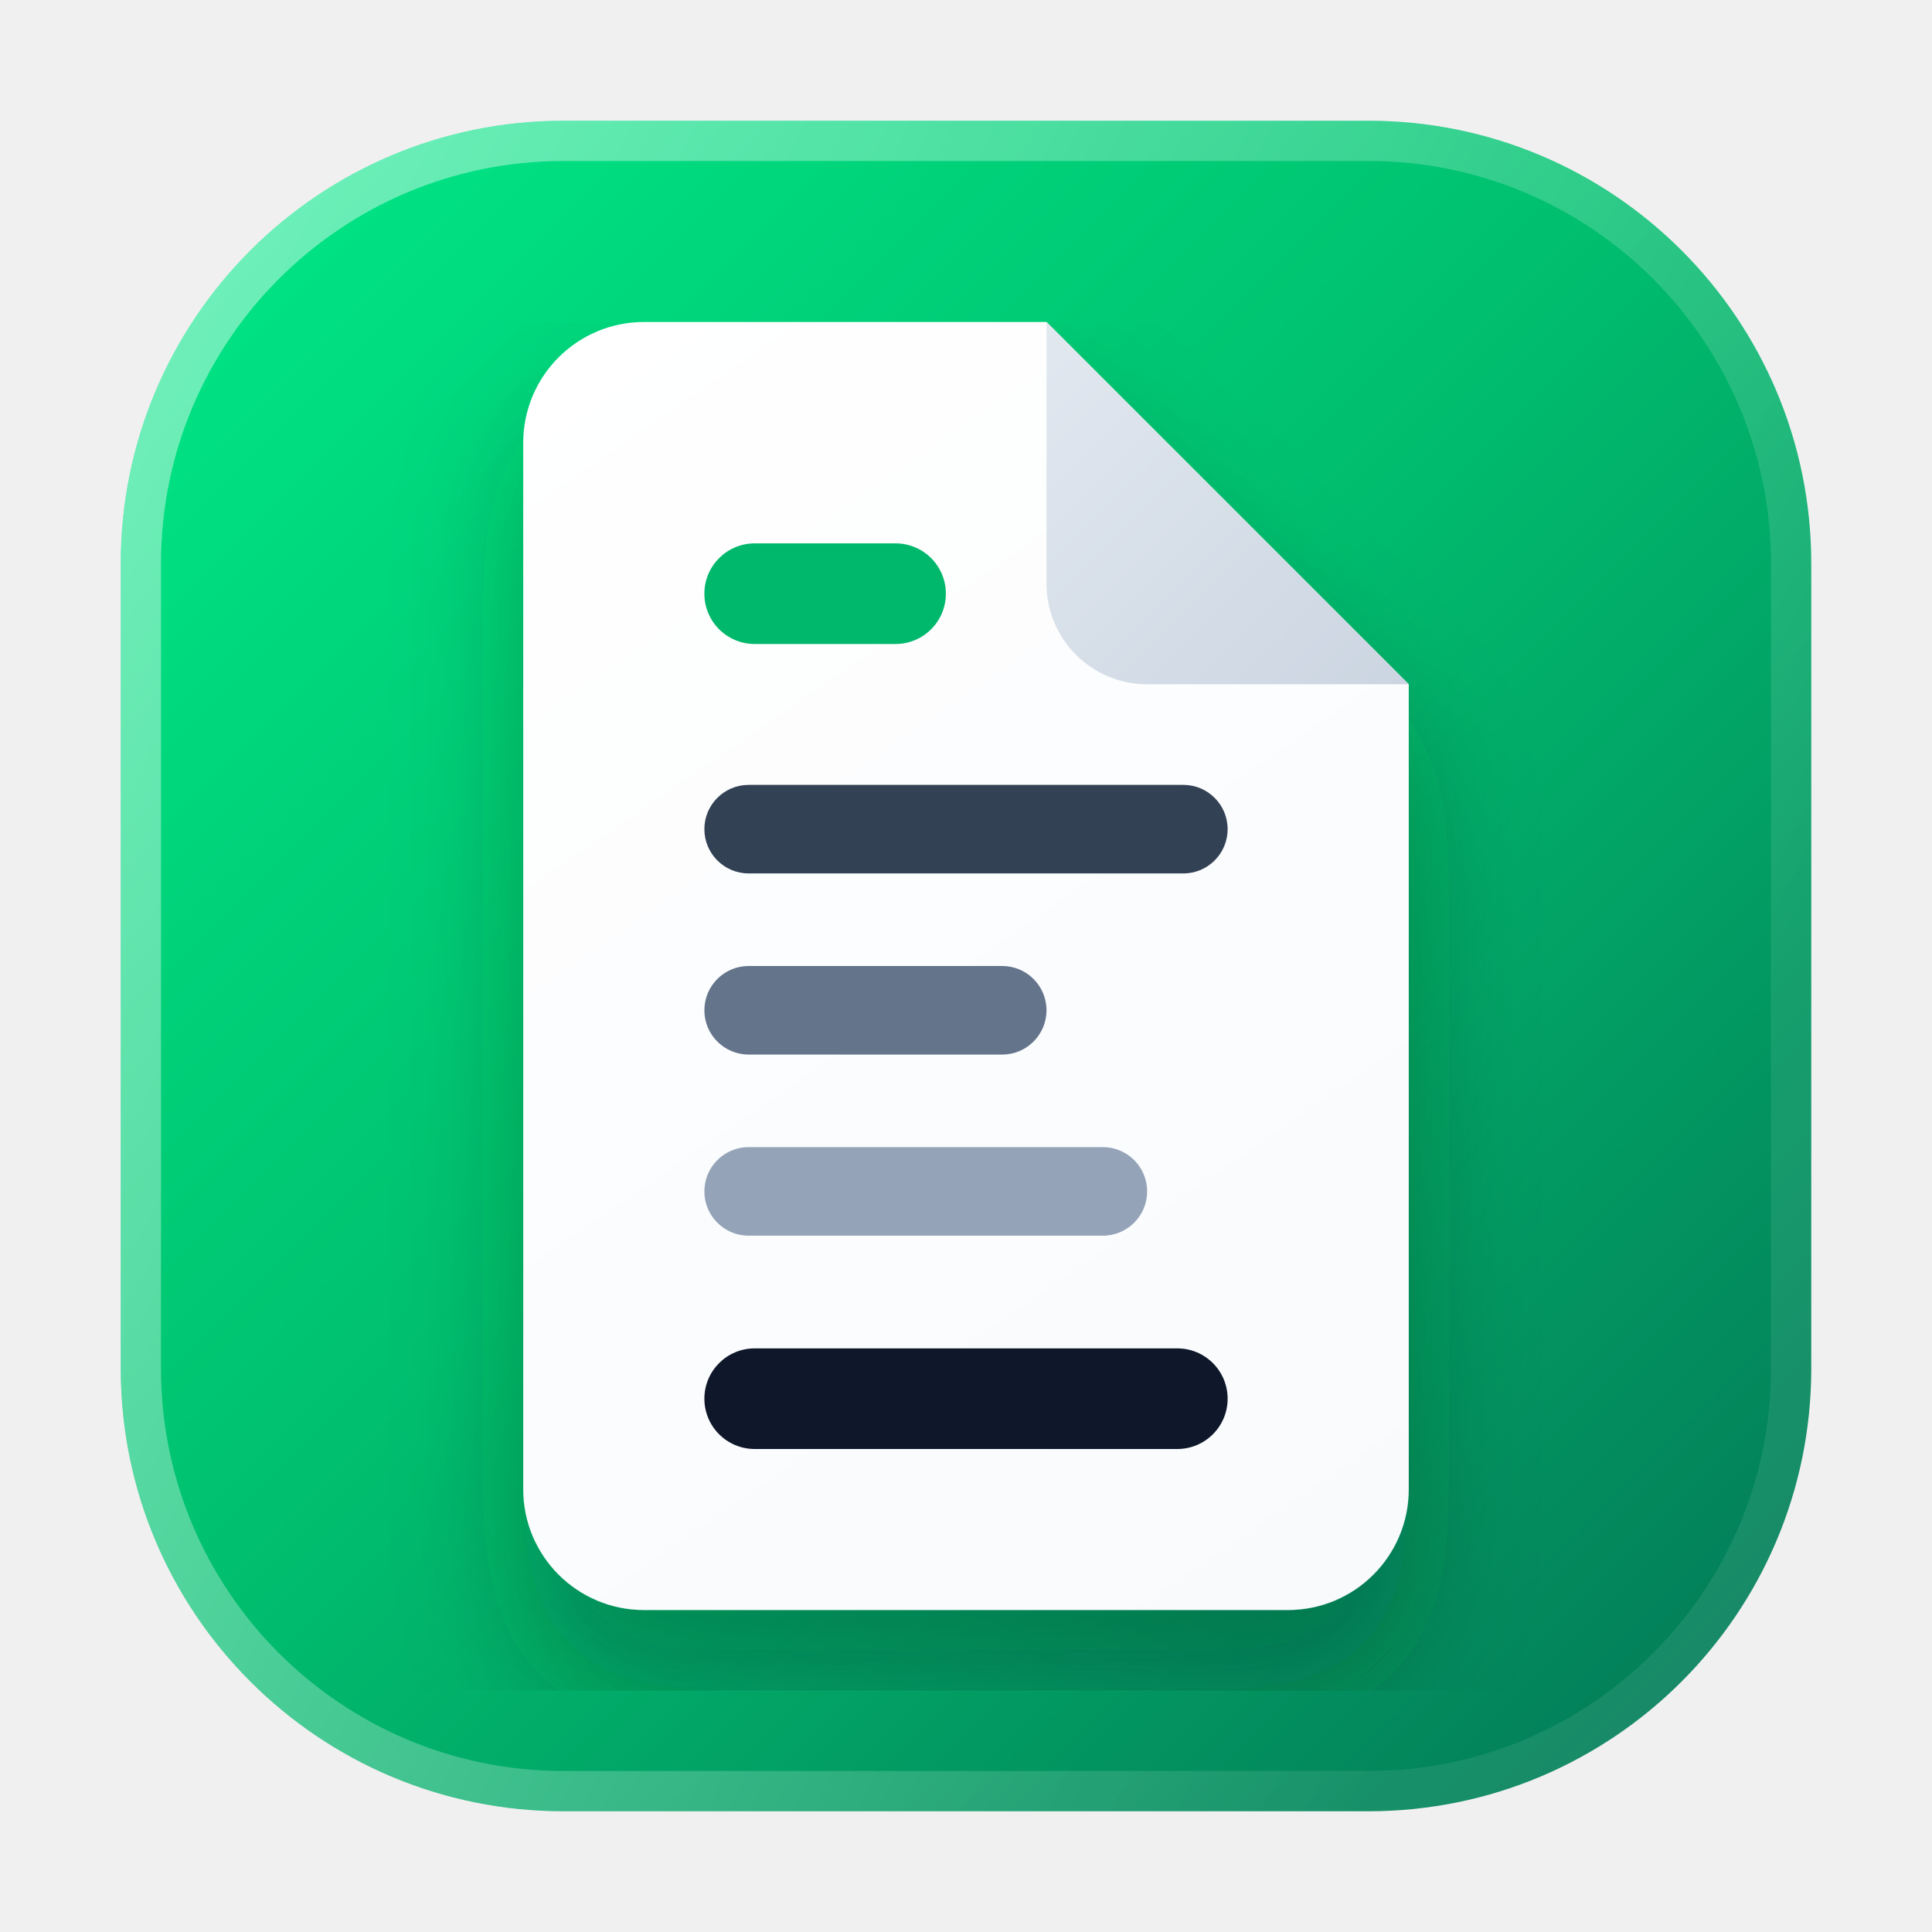
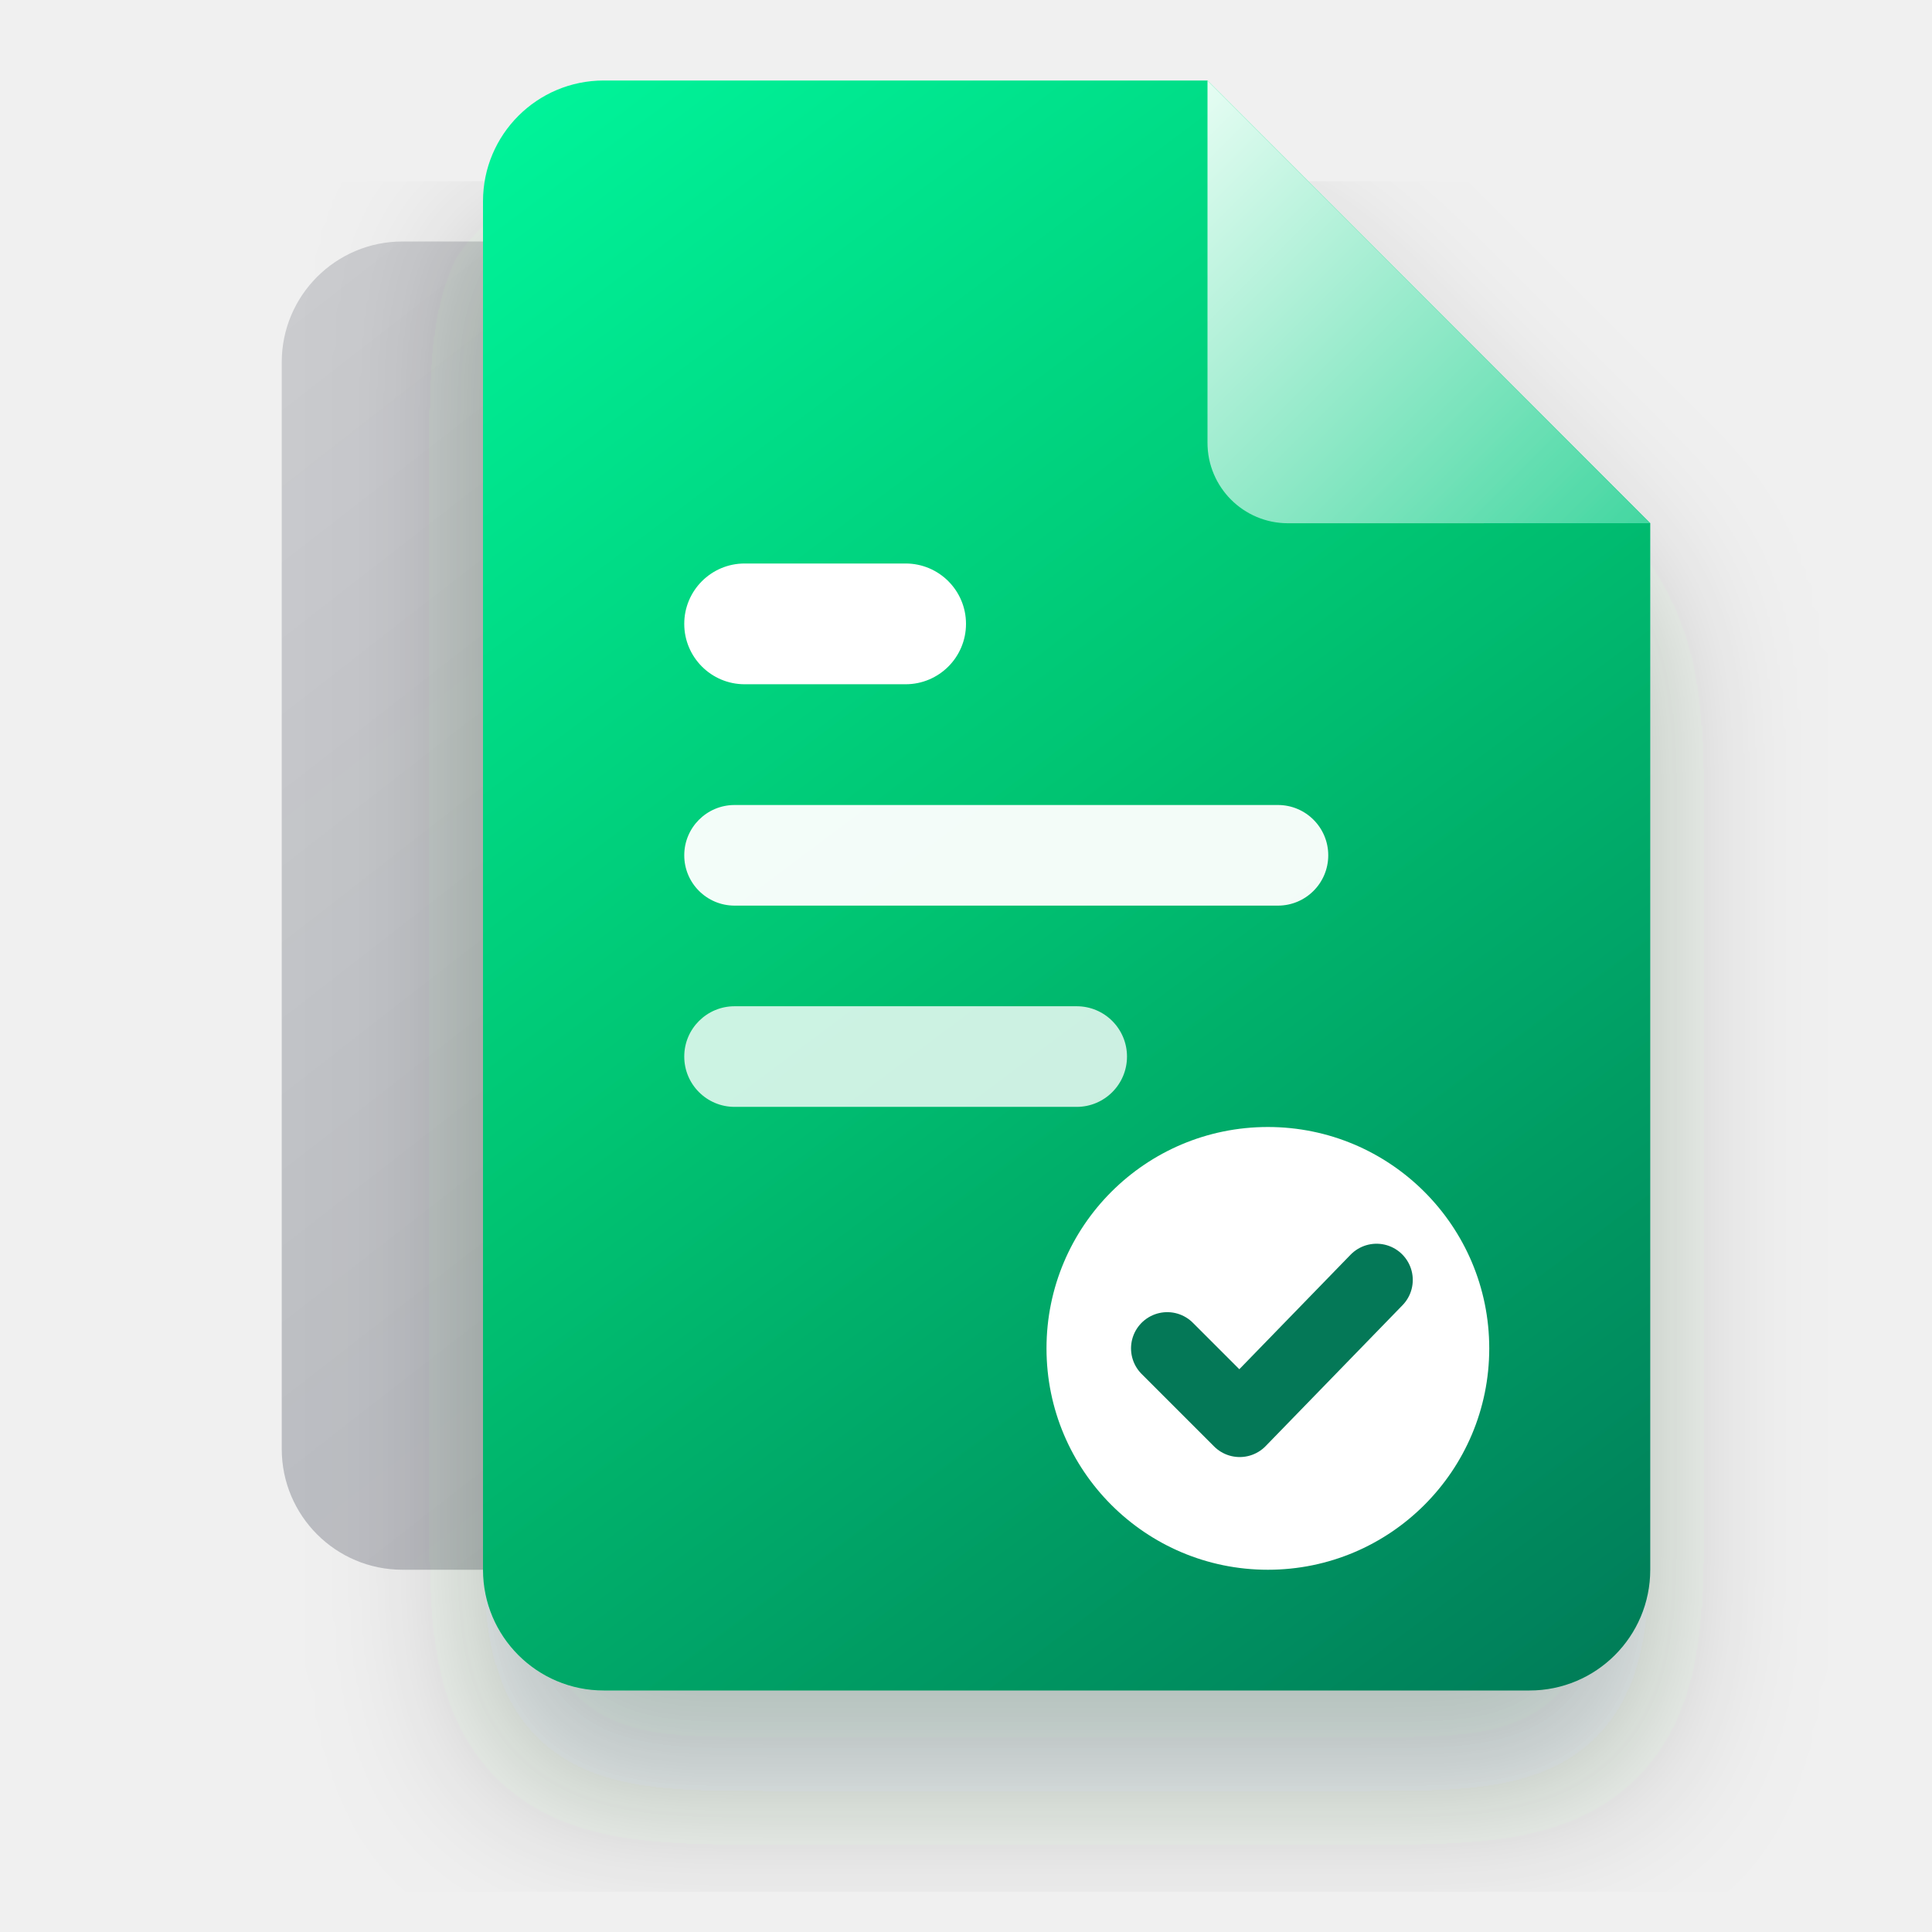
<svg xmlns="http://www.w3.org/2000/svg" viewBox="0 0 48 48" width="48" height="48" fill="none">
  <defs>
-     <linearGradient id="emSquircle" x1="4" y1="4" x2="44" y2="44" gradientUnits="userSpaceOnUse">
-       <stop offset="0%" stop-color="#00E887" />
-       <stop offset="45%" stop-color="#00C06F" />
+     <linearGradient id="backSheet" x1="6" y1="4" x2="34" y2="40" gradientUnits="userSpaceOnUse">
+       <stop offset="0%" stop-color="#0F172A" stop-opacity="0.16" />
+       <stop offset="100%" stop-color="#0F172A" stop-opacity="0.28" />
+     </linearGradient>
+     <linearGradient id="mainSheet" x1="11" y1="3" x2="41" y2="43" gradientUnits="userSpaceOnUse">
+       <stop offset="0%" stop-color="#00F59B" />
+       <stop offset="45%" stop-color="#00C472" />
      <stop offset="100%" stop-color="#047857" />
    </linearGradient>
-     <linearGradient id="rimGrad" x1="4" y1="4" x2="44" y2="24" gradientUnits="userSpaceOnUse">
-       <stop offset="0%" stop-color="#FFFFFF" stop-opacity="0.45" />
-       <stop offset="100%" stop-color="#FFFFFF" stop-opacity="0.08" />
+     <linearGradient id="flapGrad" x1="29" y1="3" x2="41" y2="15" gradientUnits="userSpaceOnUse">
+       <stop offset="0%" stop-color="#E6FDF3" />
+       <stop offset="100%" stop-color="#34D399" />
    </linearGradient>
-     <linearGradient id="docGrad" x1="13" y1="8" x2="35" y2="40" gradientUnits="userSpaceOnUse">
-       <stop offset="0%" stop-color="#FFFFFF" />
-       <stop offset="100%" stop-color="#F8FAFC" />
-     </linearGradient>
-     <linearGradient id="foldGrad" x1="26" y1="8" x2="35" y2="17" gradientUnits="userSpaceOnUse">
-       <stop offset="0%" stop-color="#E2E8F0" />
-       <stop offset="100%" stop-color="#CBD5E1" />
-     </linearGradient>
-     <filter id="docShadow" x="9" y="6" width="30" height="36" filterUnits="userSpaceOnUse">
-       <feDropShadow dx="0" dy="2" stdDeviation="1.5" flood-color="#022C1B" flood-opacity="0.28" />
+     <filter id="cardShadow" x="5" y="2" width="41" height="45" filterUnits="userSpaceOnUse">
+       <feDropShadow dx="0" dy="2.5" stdDeviation="2" flood-color="#043825" flood-opacity="0.26" />
    </filter>
  </defs>
-   <rect x="3" y="3" width="42" height="42" rx="11" fill="url(#emSquircle)" />
-   <rect x="3.5" y="3.5" width="41" height="41" rx="10.5" stroke="url(#rimGrad)" stroke-width="1" />
-   <g filter="url(#docShadow)">
-     <path d="M13 11C13 9.343 14.343 8 16 8H26L35 17V37C35 38.657 33.657 40 32 40H16C14.343 40 13 38.657 13 37V11Z" fill="url(#docGrad)" />
-     <path d="M26 8V14.5C26 15.881 27.119 17 28.5 17H35L26 8Z" fill="url(#foldGrad)" />
+   <path d="M7 9C7 7.343 8.343 6 10 6H26L34 14V36C34 37.657 32.657 39 31 39H10C8.343 39 7 37.657 7 36V9Z" fill="url(#backSheet)" />
+   <g filter="url(#cardShadow)">
+     <path d="M12 5C12 3.343 13.343 2 15 2H30L41 13V39C41 40.657 39.657 42 38 42H15C13.343 42 12 40.657 12 39V5Z" fill="url(#mainSheet)" />
+     <path d="M30 2V11C30 12.105 30.895 13 32 13H41L30 2Z" fill="url(#flapGrad)" />
  </g>
-   <rect x="17.5" y="13.5" width="6" height="2.5" rx="1.25" fill="#00B86B" />
-   <rect x="17.5" y="19.5" width="13" height="2.2" rx="1.1" fill="#334155" />
-   <rect x="17.5" y="24" width="8.5" height="2.2" rx="1.1" fill="#64748B" />
-   <rect x="17.5" y="28.5" width="11" height="2.2" rx="1.1" fill="#94A3B8" />
-   <rect x="17.5" y="33.5" width="13" height="2.5" rx="1.25" fill="#0F172A" />
+   <rect x="17" y="14" width="7" height="3" rx="1.5" fill="#FFFFFF" />
+   <rect x="17" y="20" width="16" height="2.5" rx="1.25" fill="#FFFFFF" fill-opacity="0.95" />
+   <rect x="17" y="25" width="11" height="2.5" rx="1.25" fill="#FFFFFF" fill-opacity="0.8" />
+   <circle cx="31.5" cy="33.5" r="5.5" fill="#FFFFFF" />
+   <path d="M29 33.5L30.8 35.3L34.2 31.8" stroke="#047857" stroke-width="1.8" stroke-linecap="round" stroke-linejoin="round" />
</svg>
